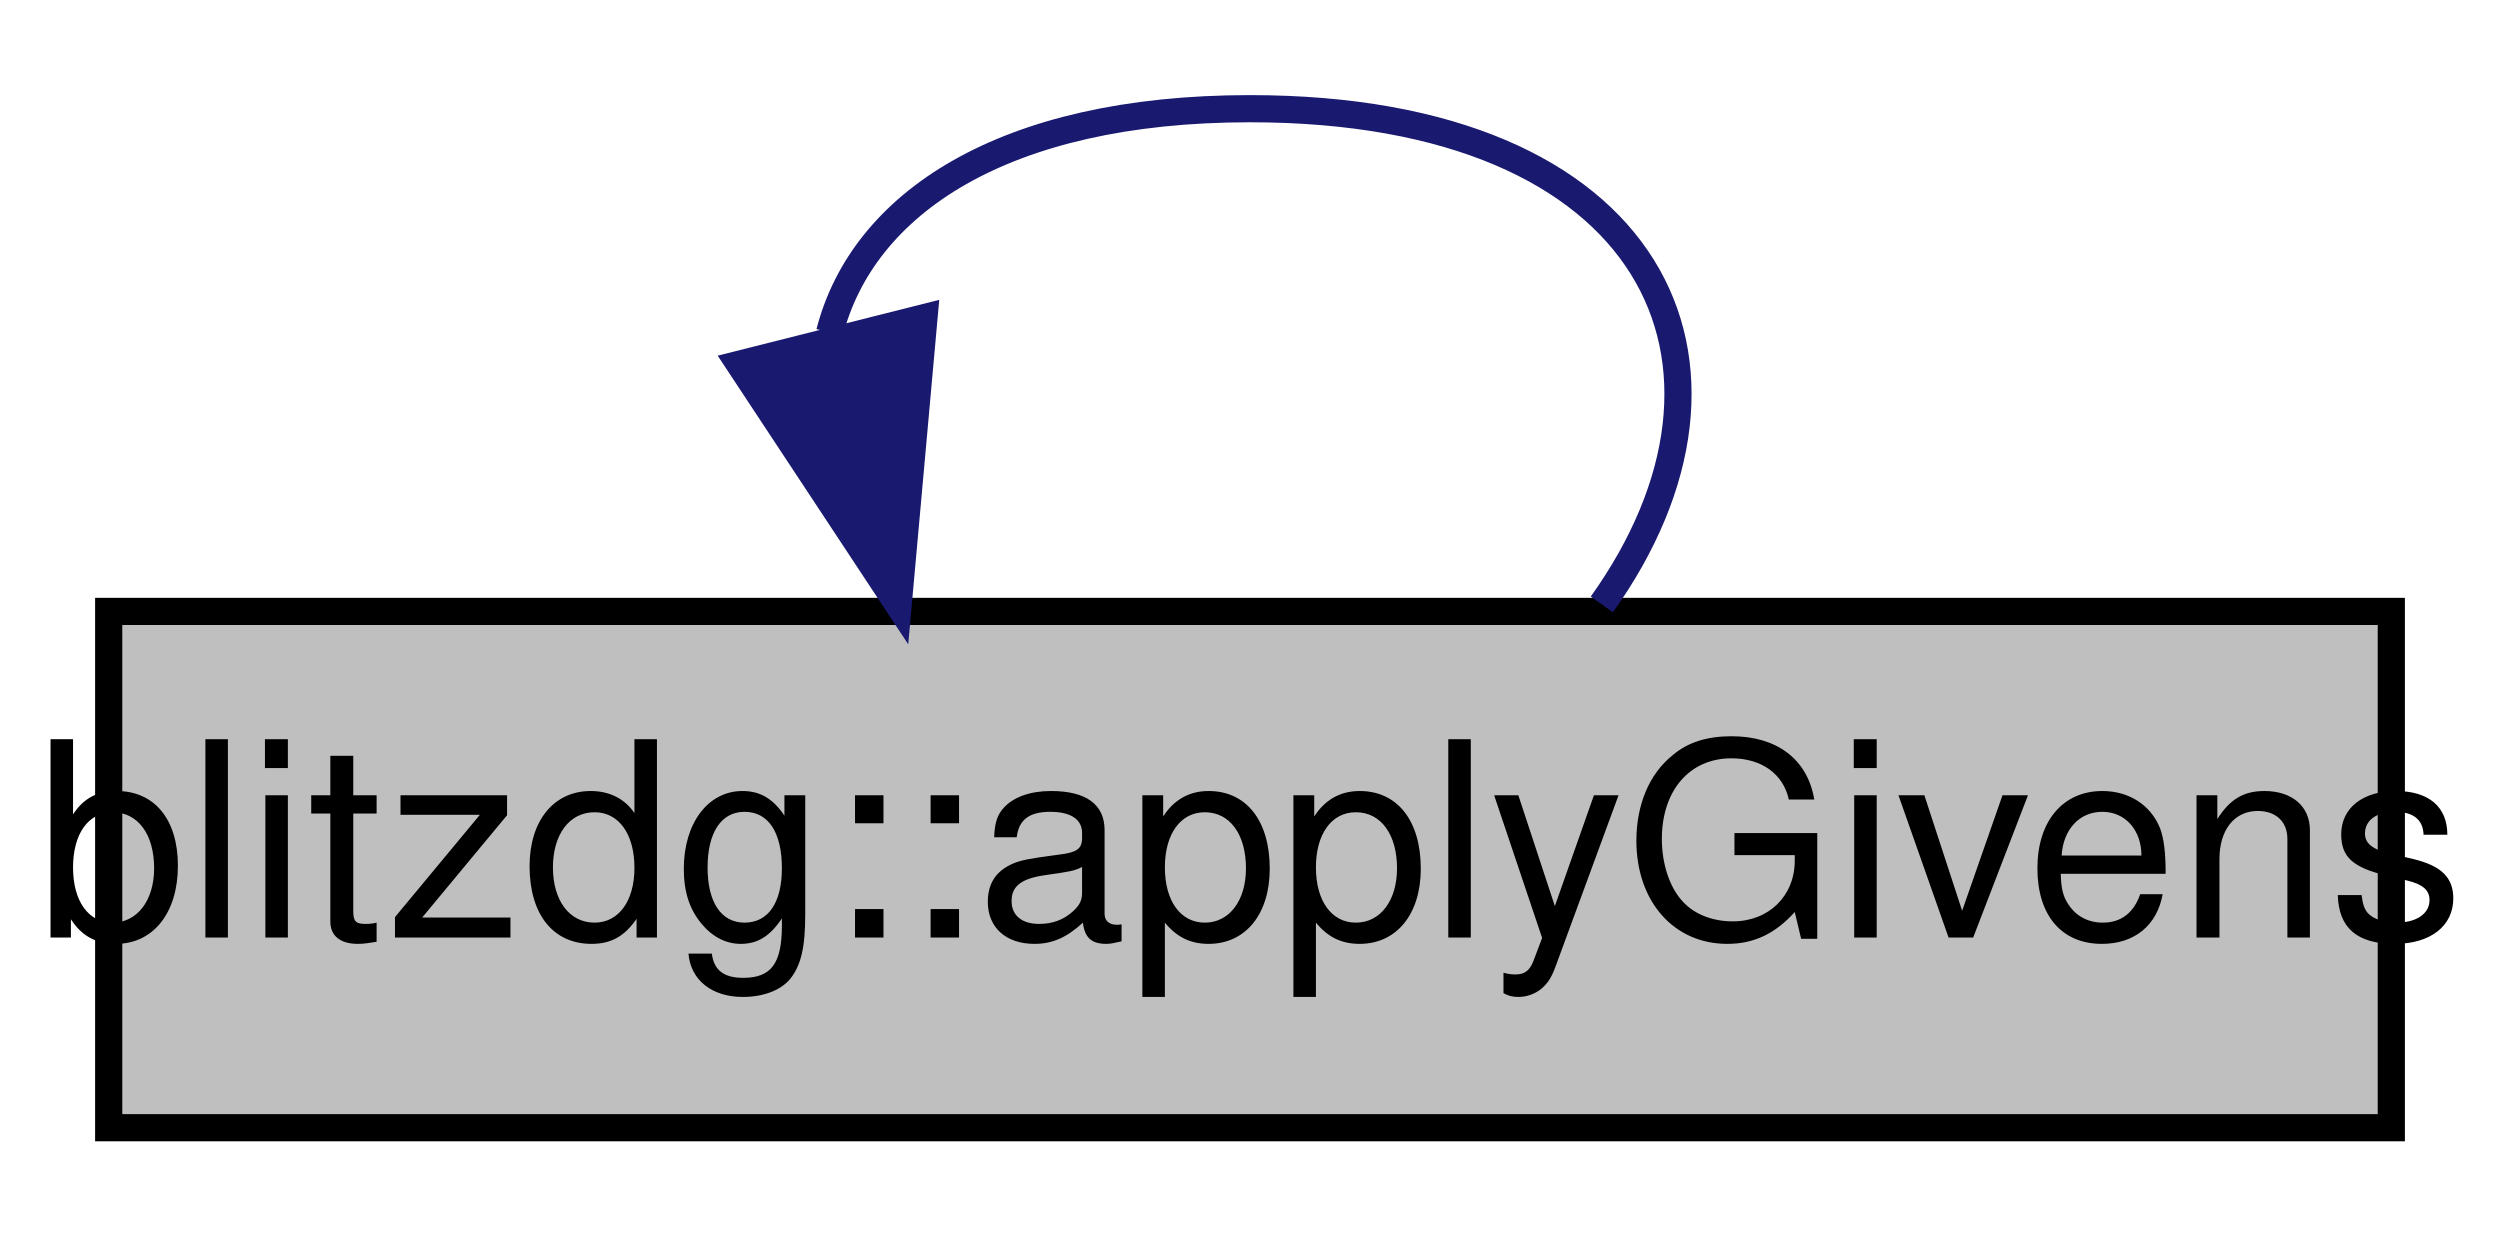
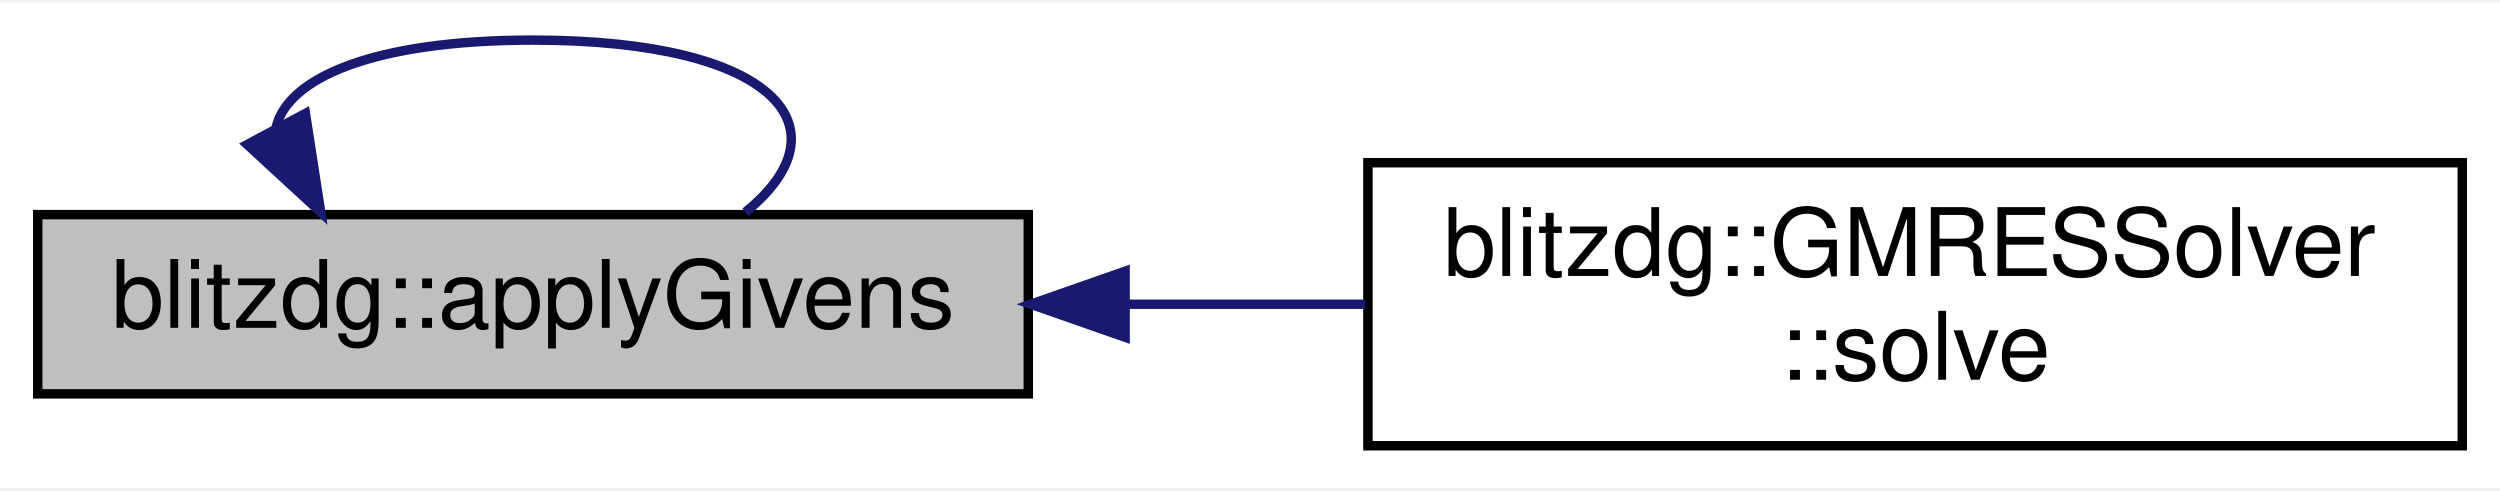
- <svg xmlns="http://www.w3.org/2000/svg" width="92pt" height="46pt" viewBox="0.00 0.00 92.00 46.00">
-   <g id="graph0" class="graph" transform="scale(1 1) rotate(0) translate(4 42)">
-     <polygon fill="#ffffff" stroke="transparent" points="-4,4 -4,-42 88,-42 88,4 -4,4" />
+ <svg xmlns="http://www.w3.org/2000/svg" xmlns:xlink="http://www.w3.org/1999/xlink" width="265pt" height="52pt" viewBox="0.00 0.00 265.00 51.50">
+   <g id="graph0" class="graph" transform="scale(1 1) rotate(0) translate(4 47.5)">
+     <polygon fill="white" stroke="none" points="-4,4 -4,-47.5 261,-47.5 261,4 -4,4" />
    <g id="node1" class="node">
-       <polygon fill="#bfbfbf" stroke="#000000" points="0,-.5 0,-19.5 84,-19.5 84,-.5 0,-.5" />
-       <text text-anchor="middle" x="42" y="-7.5" font-family="Helvetica,sans-Serif" font-size="10.00" fill="#000000">blitzdg::applyGivens</text>
+       <polygon fill="#bfbfbf" stroke="black" points="0,-6 0,-25 105,-25 105,-6 0,-6" />
+       <text text-anchor="middle" x="52.5" y="-13" font-family="Helvetica,sans-Serif" font-size="10.00">blitzdg::applyGivens</text>
+     </g>
+     <g id="edge2" class="edge">
+       <path fill="none" stroke="midnightblue" d="M25.247,-34.154C26.387,-39.437 35.471,-43.5 52.5,-43.5 78.449,-43.5 85.95,-34.065 75.003,-25.257" />
+       <polygon fill="midnightblue" stroke="midnightblue" points="28.375,-35.727 29.997,-25.257 22.2,-32.43 28.375,-35.727" />
+     </g>
+     <g id="node2" class="node">
+       <g id="a_node2">
+         <a xlink:href="classblitzdg_1_1GMRESSolver.html#aabd205e2cc0fb1c969f1d5c7dbf272d4" target="_top" xlink:title="Calls GMRES to solves the linear system . ">
+           <polygon fill="white" stroke="black" points="141,-0.5 141,-30.5 257,-30.5 257,-0.5 141,-0.5" />
+           <text text-anchor="start" x="149" y="-18.5" font-family="Helvetica,sans-Serif" font-size="10.00">blitzdg::GMRESSolver</text>
+           <text text-anchor="middle" x="199" y="-7.5" font-family="Helvetica,sans-Serif" font-size="10.00">::solve</text>
+         </a>
+       </g>
    </g>
    <g id="edge1" class="edge">
-       <path fill="none" stroke="#191970" d="M26.531,-29.766C27.746,-34.496 32.902,-38 42,-38 56.93,-38 61.245,-28.565 54.947,-19.757" />
-       <polygon fill="#191970" stroke="#191970" points="30.003,-30.309 29.053,-19.757 23.216,-28.599 30.003,-30.309" />
+       <path fill="none" stroke="midnightblue" d="M115.39,-15.5C123.798,-15.5 132.397,-15.5 140.72,-15.5" />
+       <polygon fill="midnightblue" stroke="midnightblue" points="115.26,-12 105.26,-15.5 115.26,-19 115.26,-12" />
    </g>
  </g>
</svg>
